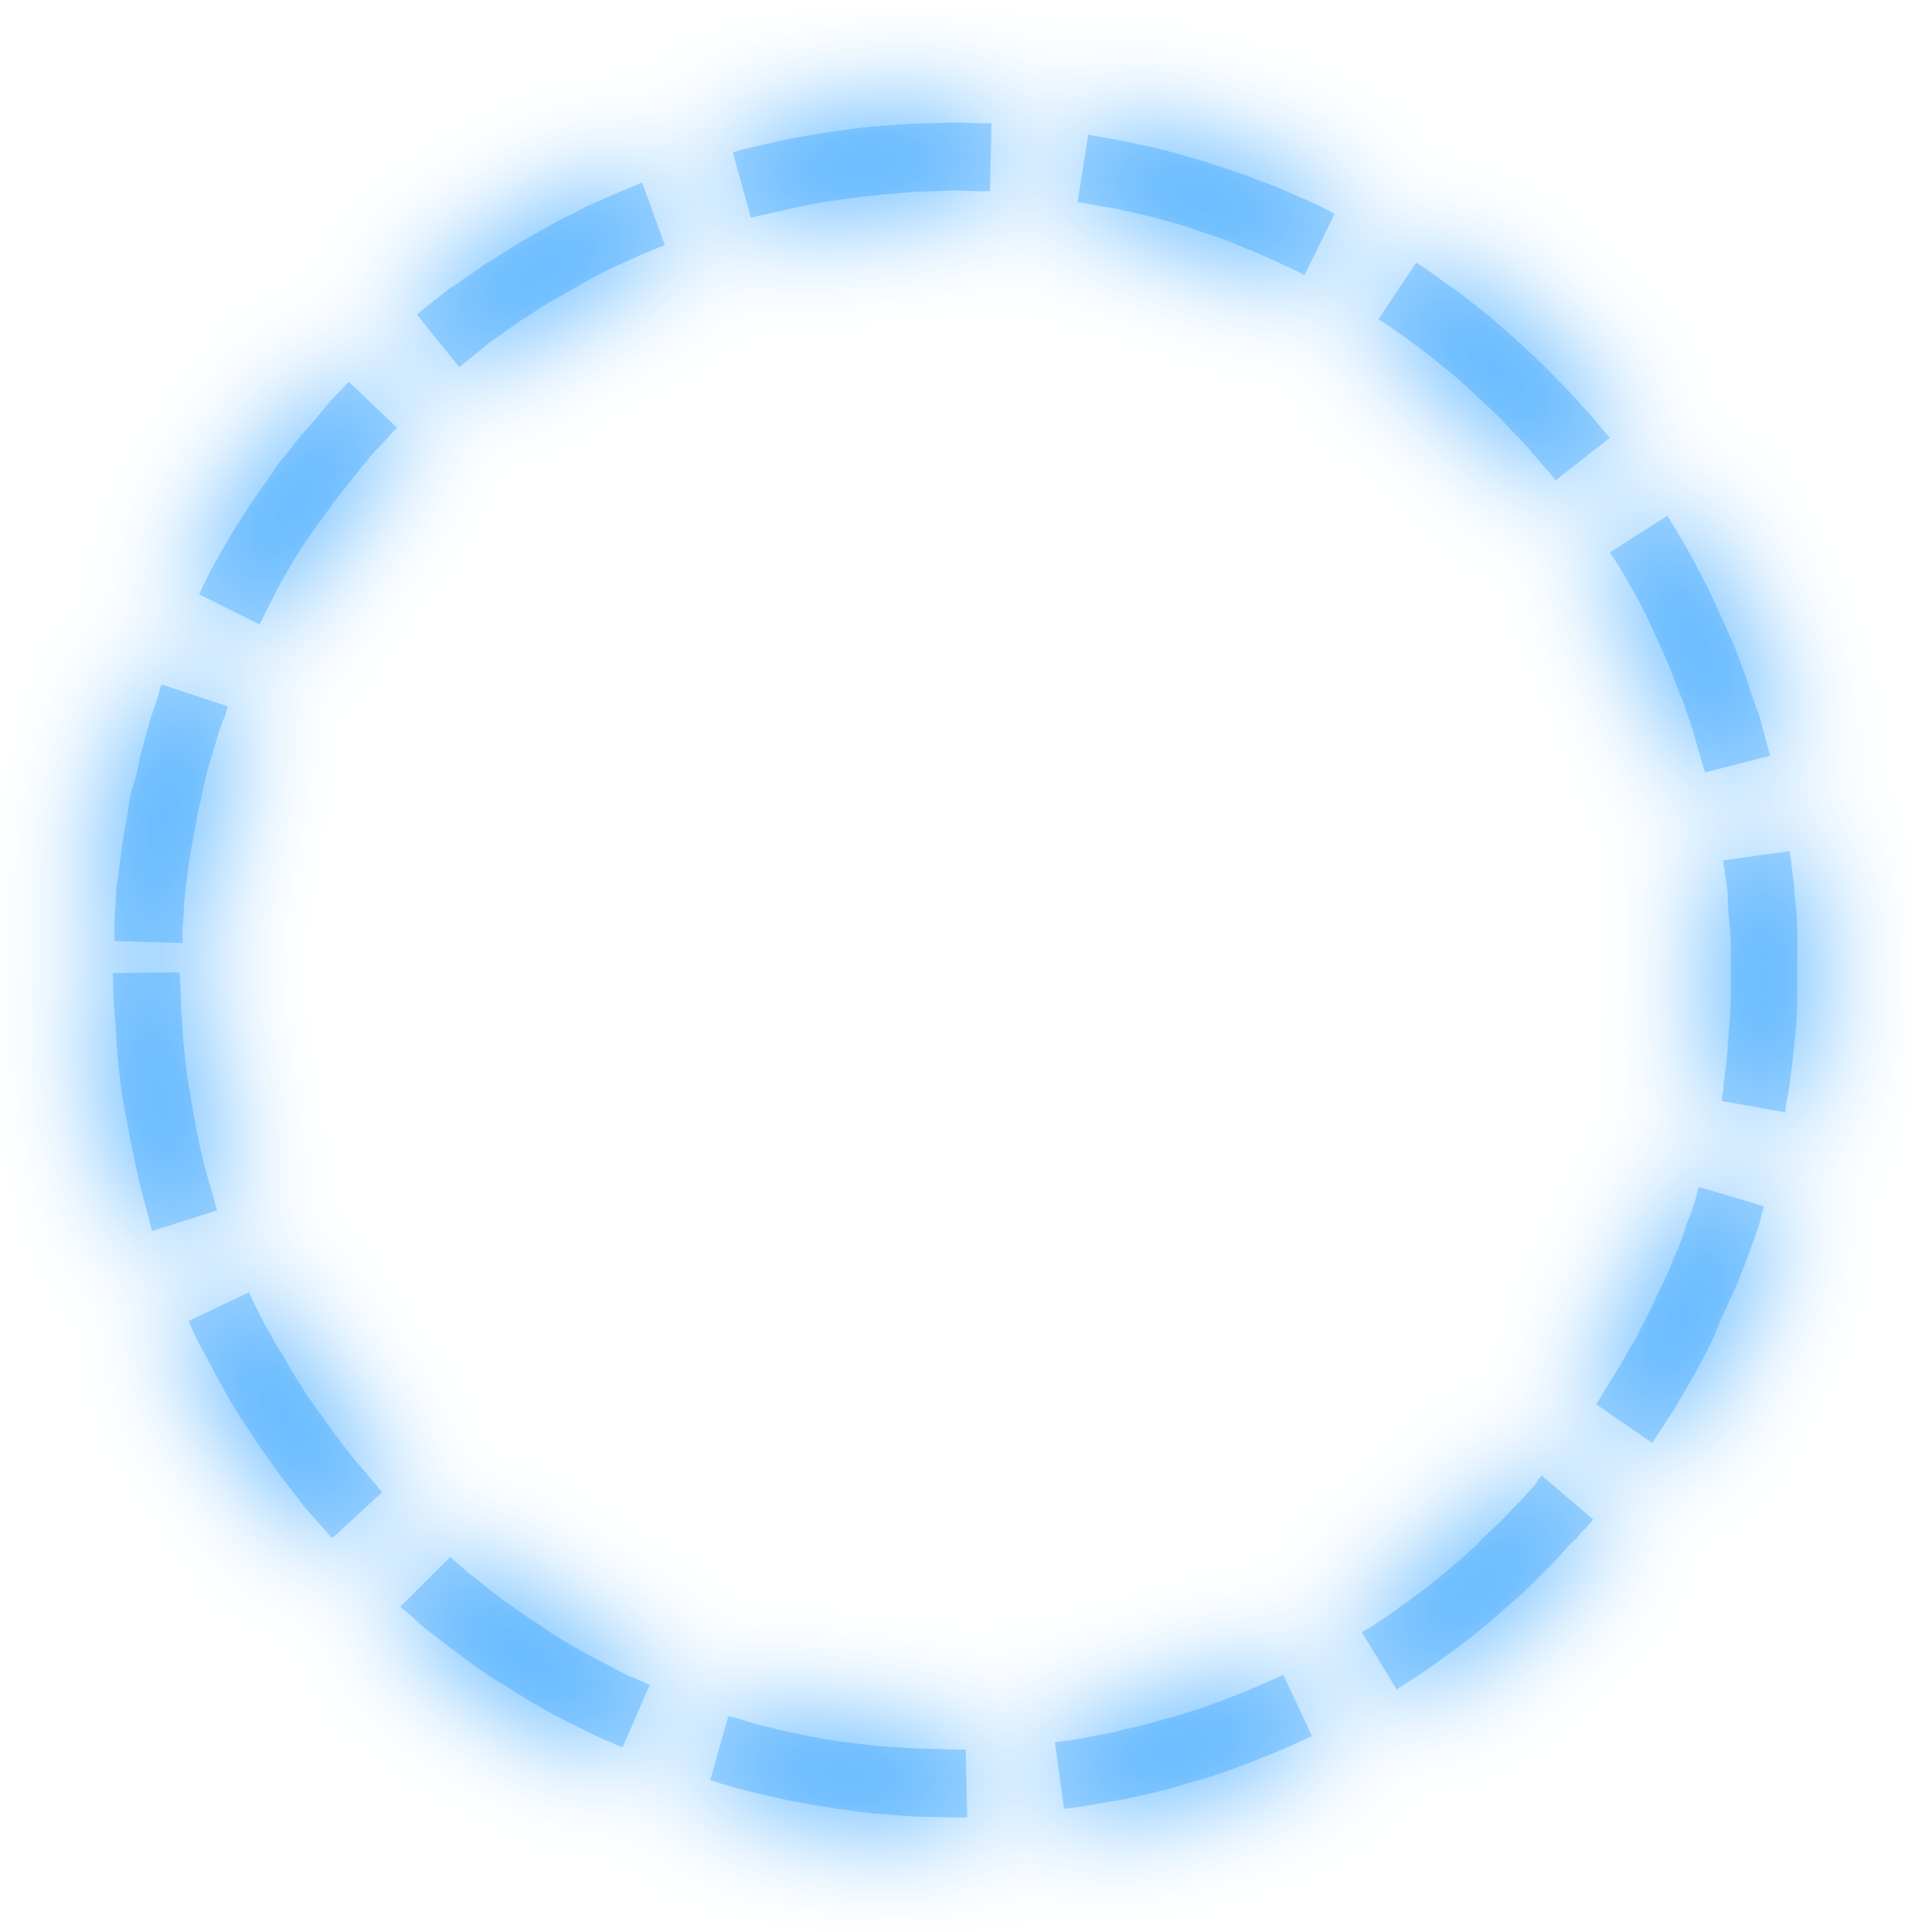
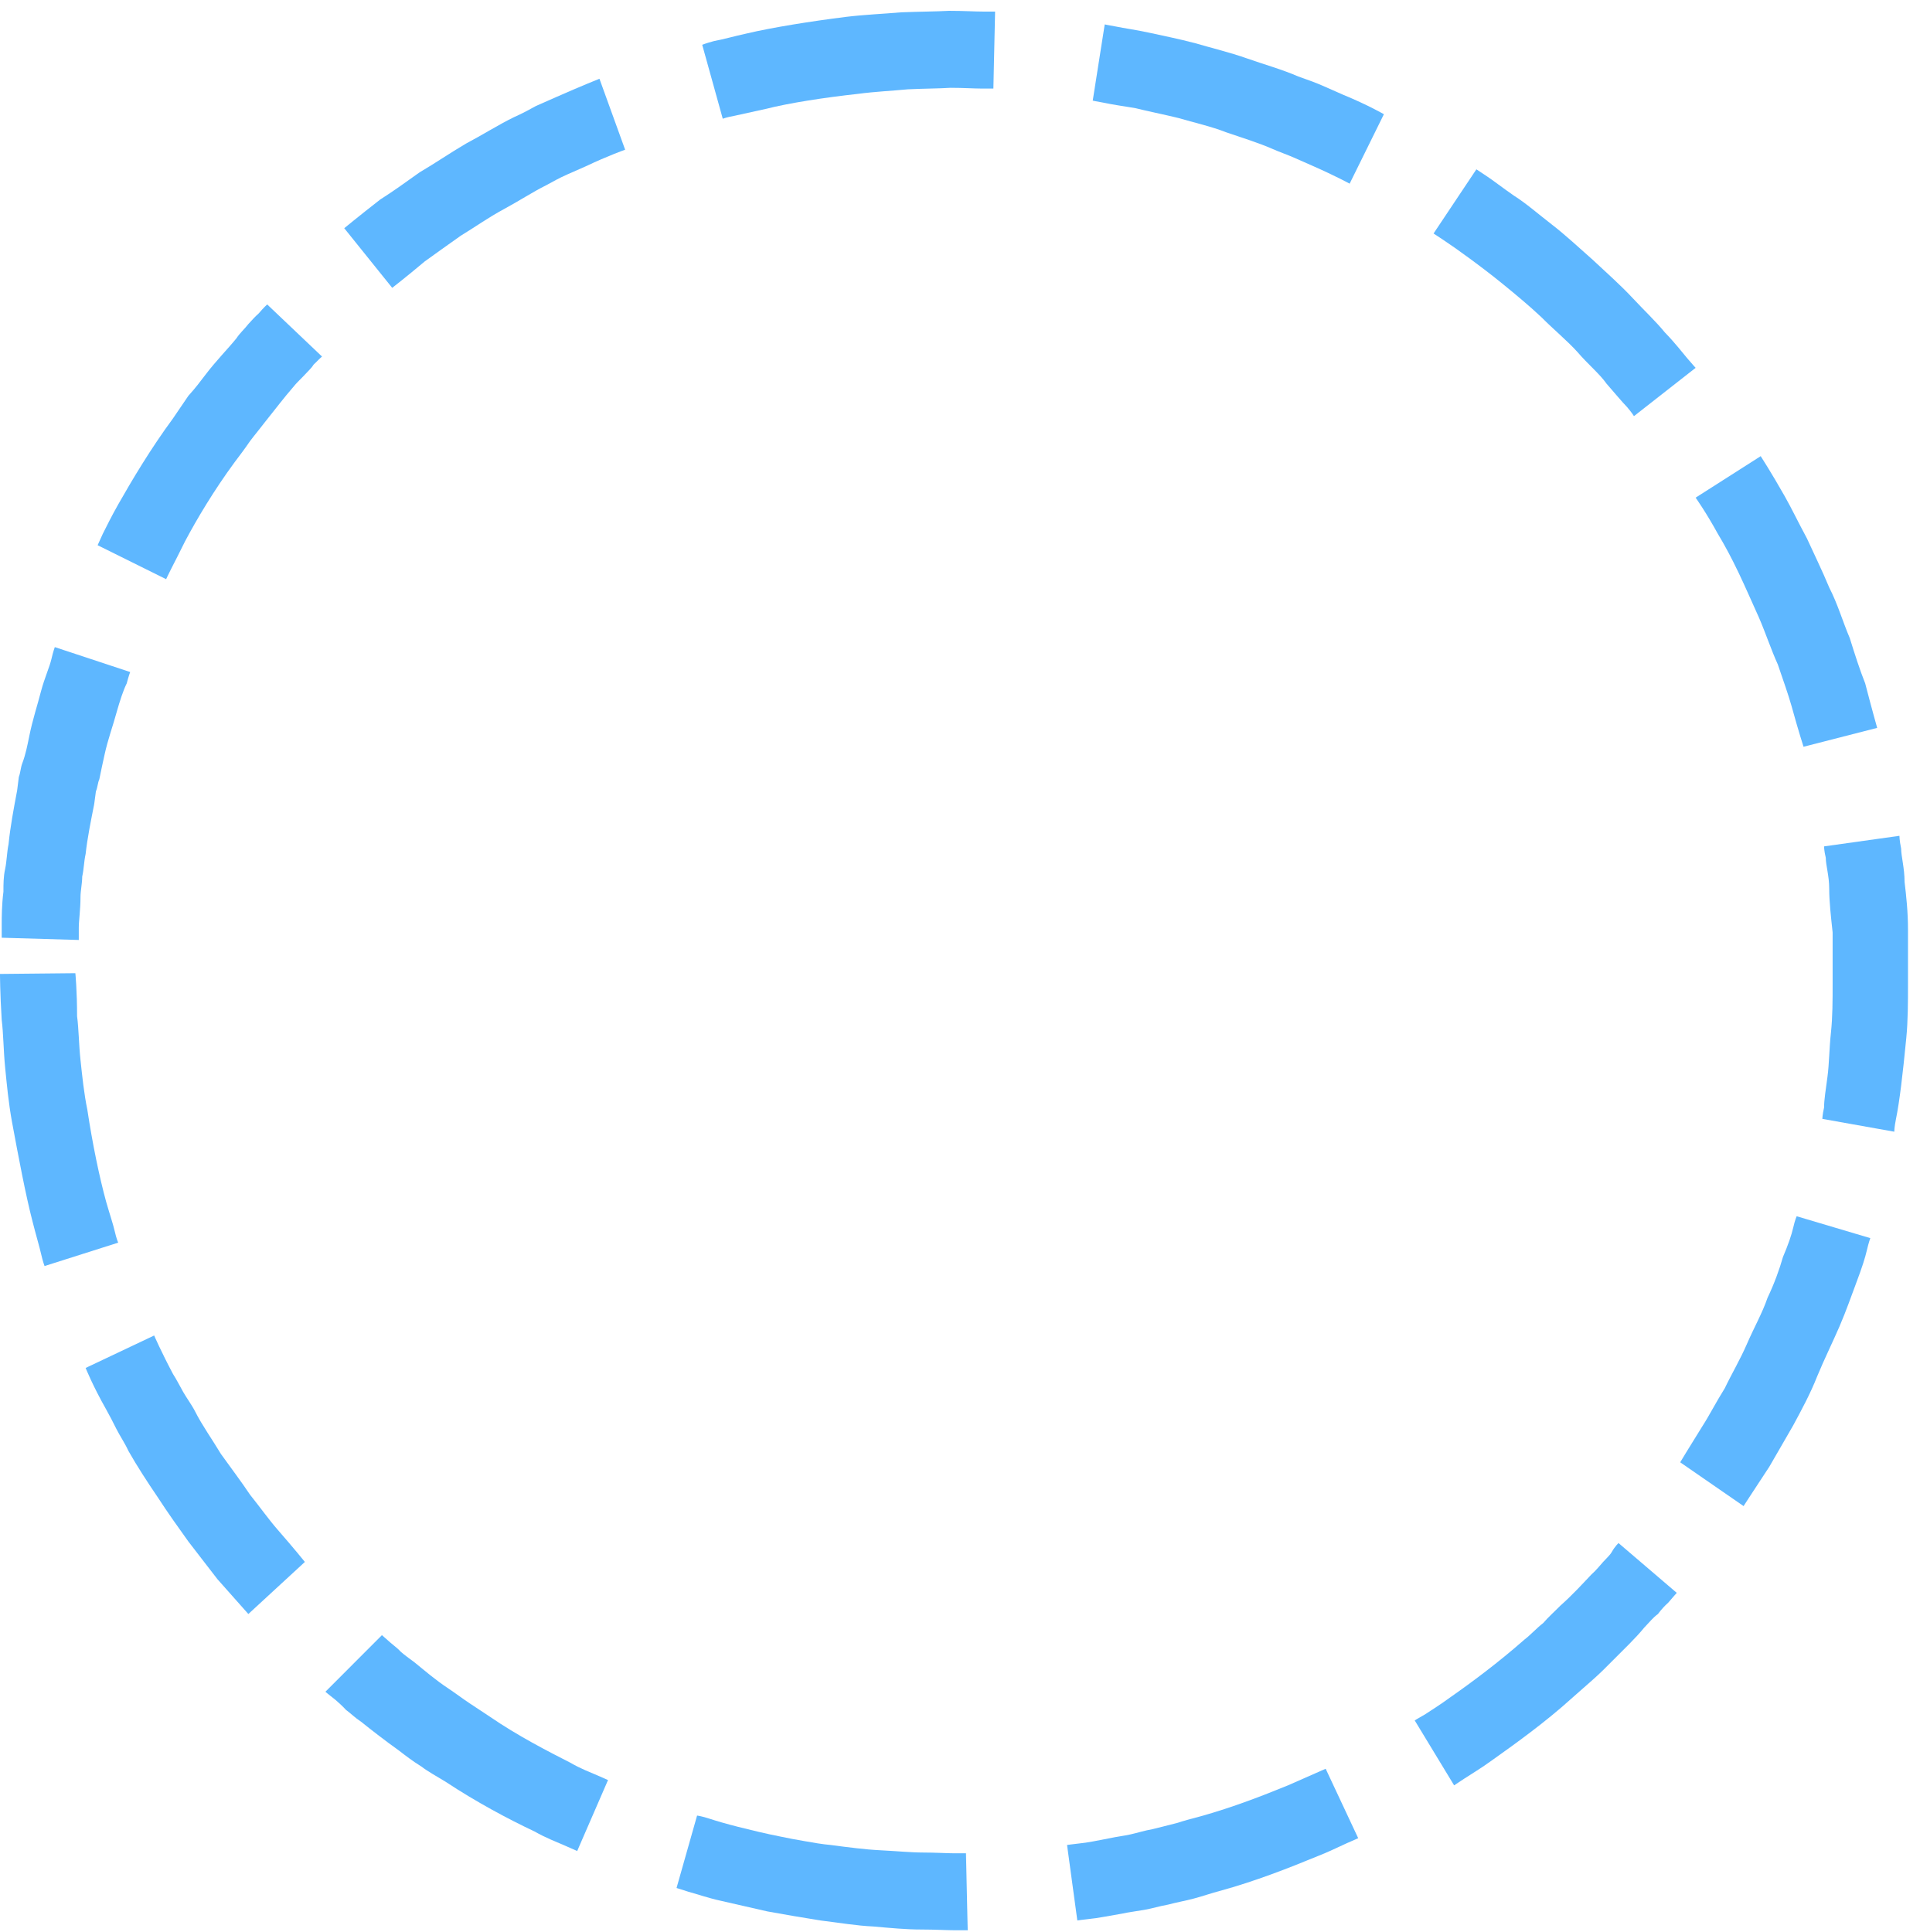
- <svg xmlns="http://www.w3.org/2000/svg" width="170" height="171" viewBox="0 0 170 171" fill="none">
-   <g filter="url(#filter05_d)">
-     <path opacity="0.33" d="M14.283 60.577C14.283 60.577 14.149 60.931 14.015 61.521C13.881 62.111 13.48 62.996 13.212 63.999C12.944 65.061 12.543 66.24 12.275 67.597C12.141 68.246 12.008 68.954 11.74 69.662C11.606 70.016 11.606 70.37 11.472 70.724L11.338 71.786C11.071 73.202 10.803 74.618 10.669 75.974C10.535 76.623 10.535 77.272 10.402 77.921C10.268 78.511 10.268 79.101 10.268 79.691C10.134 80.753 10.134 81.697 10.134 82.287C10.134 82.936 10.134 83.29 10.134 83.29L16.157 83.466C16.157 83.466 16.157 83.112 16.157 82.522C16.157 81.933 16.29 81.107 16.29 80.104C16.29 79.632 16.424 79.042 16.424 78.511C16.558 77.921 16.558 77.331 16.692 76.741C16.826 75.502 17.093 74.204 17.361 72.848L17.495 71.845C17.629 71.55 17.629 71.196 17.763 70.901C17.896 70.252 18.03 69.603 18.164 69.013C18.432 67.774 18.833 66.712 19.101 65.71C19.369 64.766 19.636 63.94 19.904 63.409C20.038 62.878 20.172 62.524 20.172 62.524L14.283 60.577Z" fill="#1A98FF" />
-     <path opacity="0.33" d="M30.879 33.794C30.879 33.794 30.611 34.03 30.21 34.502C29.942 34.738 29.674 35.033 29.407 35.328C29.139 35.682 28.737 36.036 28.47 36.449C27.801 37.275 26.864 38.219 26.061 39.281C25.659 39.812 25.258 40.343 24.722 40.932C24.321 41.522 23.919 42.112 23.518 42.702C21.778 45.062 20.306 47.54 19.235 49.427C18.7 50.371 18.298 51.197 18.03 51.728C17.763 52.318 17.629 52.613 17.629 52.613L22.982 55.268C22.982 55.268 23.116 54.973 23.384 54.442C23.652 53.911 24.053 53.144 24.455 52.318C25.392 50.548 26.73 48.306 28.336 46.124C28.737 45.593 29.139 45.062 29.541 44.472C29.942 43.941 30.343 43.469 30.745 42.938C31.548 41.935 32.217 41.05 32.886 40.283C33.154 39.929 33.556 39.576 33.823 39.281C34.091 38.986 34.359 38.75 34.492 38.514C34.894 38.101 35.162 37.865 35.162 37.865L30.879 33.794Z" fill="#1A98FF" />
-     <path opacity="0.33" d="M56.842 16.155C56.842 16.155 55.504 16.686 53.496 17.571C52.961 17.807 52.426 18.043 51.89 18.279C51.355 18.574 50.819 18.869 50.15 19.164C48.946 19.754 47.741 20.521 46.403 21.229C45.198 21.937 43.994 22.763 42.789 23.471C41.718 24.237 40.648 25.004 39.711 25.594C37.971 26.951 36.9 27.836 36.9 27.836L40.648 32.496C40.648 32.496 41.719 31.671 43.191 30.432C43.994 29.842 44.931 29.193 46.001 28.426C47.072 27.777 48.143 27.01 49.347 26.361C50.552 25.712 51.623 25.004 52.693 24.473C53.229 24.178 53.764 23.884 54.299 23.648C54.835 23.412 55.37 23.176 55.772 22.999C57.511 22.173 58.85 21.701 58.85 21.701L56.842 16.155Z" fill="#1A98FF" />
-     <path opacity="0.33" d="M87.759 10.905C87.759 10.905 87.358 10.905 86.823 10.905C86.153 10.905 85.35 10.846 84.146 10.846C83.075 10.905 81.87 10.905 80.398 10.964C79.06 11.082 77.588 11.141 76.115 11.318C73.305 11.672 70.36 12.144 68.353 12.616C67.282 12.852 66.479 13.088 65.81 13.206C65.141 13.383 64.873 13.501 64.873 13.501L66.479 19.282C66.479 19.282 66.747 19.164 67.416 19.046C67.951 18.928 68.754 18.751 69.825 18.515C71.699 18.043 74.376 17.63 77.052 17.335C78.391 17.158 79.729 17.099 80.934 16.981C82.138 16.922 83.343 16.922 84.279 16.863C85.216 16.863 86.153 16.922 86.689 16.922C87.224 16.922 87.626 16.922 87.626 16.922L87.759 10.905Z" fill="#1A98FF" />
-     <path opacity="0.33" d="M118.141 18.928C118.141 18.928 116.937 18.22 114.929 17.394C114.394 17.158 113.858 16.922 113.323 16.686C112.788 16.45 112.118 16.214 111.449 15.978C110.245 15.447 108.772 15.034 107.434 14.562C106.096 14.091 104.623 13.737 103.419 13.383C102.081 13.029 100.876 12.793 99.805 12.557C98.735 12.321 97.798 12.203 97.262 12.085C96.593 11.967 96.326 11.908 96.326 11.908L95.389 17.866C95.389 17.866 95.656 17.925 96.326 18.043C96.861 18.161 97.664 18.279 98.735 18.456C99.671 18.692 100.876 18.928 102.081 19.223C103.285 19.577 104.623 19.872 105.828 20.344C107.033 20.757 108.371 21.17 109.442 21.642C109.977 21.878 110.646 22.114 111.048 22.291C111.583 22.527 112.118 22.762 112.52 22.939C114.394 23.765 115.464 24.355 115.464 24.355L118.141 18.928Z" fill="#1A98FF" />
-     <path opacity="0.33" d="M142.5 38.75C142.5 38.75 142.232 38.455 141.83 37.983C141.429 37.511 140.894 36.803 140.091 35.977C139.421 35.151 138.485 34.266 137.548 33.263C136.611 32.261 135.54 31.317 134.469 30.314C133.399 29.37 132.328 28.367 131.257 27.541C130.187 26.715 129.25 25.889 128.313 25.299C127.376 24.65 126.707 24.119 126.171 23.765C125.636 23.412 125.368 23.235 125.368 23.235L122.022 28.249C122.022 28.249 122.29 28.426 122.825 28.78C123.361 29.134 124.03 29.606 124.833 30.196C125.636 30.786 126.573 31.494 127.51 32.261C128.447 33.027 129.517 33.912 130.454 34.797C131.391 35.741 132.462 36.626 133.265 37.511C134.068 38.455 135.005 39.222 135.54 39.989C136.209 40.755 136.745 41.404 137.146 41.817C137.548 42.289 137.681 42.525 137.681 42.525L142.5 38.75Z" fill="#1A98FF" />
-     <path opacity="0.33" d="M156.687 66.889C156.687 66.889 156.285 65.474 155.75 63.409C155.348 62.406 154.947 61.167 154.545 59.869C154.01 58.63 153.609 57.215 152.939 55.917C152.404 54.619 151.735 53.262 151.199 52.082C150.53 50.843 149.995 49.722 149.46 48.779C148.389 46.891 147.586 45.652 147.586 45.652L142.5 48.896C142.5 48.896 143.303 50.017 144.24 51.728C144.775 52.613 145.311 53.616 145.846 54.737C146.381 55.858 146.917 57.096 147.452 58.276C147.987 59.515 148.389 60.754 148.924 61.934C149.326 63.114 149.727 64.235 149.995 65.178C150.53 67.125 150.932 68.364 150.932 68.364L156.687 66.889Z" fill="#1A98FF" />
-     <path opacity="0.33" d="M158.024 98.451C158.024 98.451 158.024 98.097 158.158 97.448C158.292 96.799 158.426 95.914 158.56 94.852C158.694 93.79 158.828 92.492 158.961 91.135C159.095 89.779 159.095 88.304 159.095 86.888V85.826C159.095 85.472 159.095 85.118 159.095 84.764C159.095 84.056 159.095 83.348 159.095 82.64C159.095 81.284 158.961 80.045 158.828 78.924C158.828 77.862 158.56 76.918 158.56 76.328C158.426 75.679 158.426 75.325 158.426 75.325L152.537 76.151C152.537 76.151 152.537 76.505 152.671 77.036C152.671 77.626 152.939 78.452 152.939 79.455C152.939 80.458 153.072 81.638 153.206 82.876C153.206 83.525 153.206 84.174 153.206 84.823C153.206 85.177 153.206 85.472 153.206 85.826V86.829C153.206 88.186 153.206 89.484 153.073 90.722C152.939 91.961 152.939 93.141 152.805 94.144C152.671 95.147 152.537 95.973 152.537 96.563C152.403 97.153 152.403 97.448 152.403 97.448L158.024 98.451Z" fill="#1A98FF" />
-     <path opacity="0.33" d="M146.247 127.711C146.247 127.711 147.05 126.472 148.254 124.644C148.79 123.7 149.459 122.579 150.128 121.399C150.797 120.16 151.467 118.921 152.002 117.564C152.537 116.267 153.206 114.91 153.742 113.671C154.277 112.432 154.679 111.252 155.08 110.19C155.482 109.128 155.749 108.302 155.883 107.713C156.017 107.123 156.151 106.769 156.151 106.769L150.396 105.058C150.396 105.058 150.262 105.353 150.128 105.943C149.994 106.533 149.727 107.3 149.325 108.243C149.058 109.187 148.656 110.308 148.121 111.429C147.719 112.609 147.05 113.789 146.515 115.028C145.979 116.267 145.31 117.387 144.775 118.508C144.106 119.57 143.57 120.632 143.035 121.458C141.964 123.169 141.295 124.29 141.295 124.29L146.247 127.711Z" fill="#1A98FF" />
-     <path opacity="0.33" d="M123.628 149.538C123.628 149.538 123.896 149.361 124.431 149.008C124.966 148.654 125.769 148.182 126.573 147.592C128.312 146.353 130.721 144.642 132.863 142.695C133.398 142.223 133.934 141.751 134.469 141.279C135.004 140.807 135.54 140.277 135.941 139.864C136.878 138.92 137.815 138.035 138.484 137.209C138.886 136.796 139.153 136.442 139.555 136.147C139.822 135.793 140.09 135.498 140.358 135.262C140.759 134.79 141.027 134.495 141.027 134.495L136.476 130.602C136.476 130.602 136.209 130.838 135.941 131.31C135.807 131.546 135.54 131.782 135.272 132.077C135.004 132.371 134.737 132.725 134.335 133.079C133.666 133.787 132.863 134.672 131.926 135.498C131.524 135.911 130.989 136.383 130.588 136.855C130.052 137.268 129.651 137.74 129.115 138.153C127.108 139.923 124.966 141.515 123.36 142.636C122.557 143.226 121.888 143.639 121.353 143.993C120.817 144.288 120.55 144.465 120.55 144.465L123.628 149.538Z" fill="#1A98FF" />
-     <path opacity="0.33" d="M94.185 160.098C94.185 160.098 94.586 160.039 95.122 159.98C95.791 159.921 96.594 159.744 97.665 159.567C98.2 159.449 98.735 159.39 99.404 159.272C100.074 159.154 100.609 158.977 101.278 158.859C101.947 158.682 102.617 158.564 103.286 158.387C103.955 158.21 104.624 157.974 105.293 157.797C108.104 157.031 110.781 155.969 112.788 155.143C113.859 154.73 114.662 154.317 115.197 154.081C115.733 153.845 116.134 153.668 116.134 153.668L113.591 148.241C113.591 148.241 113.324 148.359 112.788 148.595C112.253 148.83 111.45 149.184 110.647 149.538C108.773 150.305 106.364 151.249 103.821 151.957C103.152 152.134 102.483 152.311 101.947 152.488C101.278 152.665 100.743 152.783 100.074 152.96C99.404 153.078 98.869 153.255 98.334 153.373C97.799 153.491 97.263 153.55 96.728 153.668C95.791 153.845 94.988 154.022 94.319 154.081C93.783 154.14 93.382 154.199 93.382 154.199L94.185 160.098Z" fill="#1A98FF" />
-     <path opacity="0.33" d="M62.866 157.562C62.866 157.562 63.268 157.68 63.803 157.857C64.472 158.034 65.275 158.329 66.346 158.565C67.417 158.8 68.621 159.095 69.96 159.39C70.629 159.508 71.298 159.626 71.967 159.744C72.636 159.862 73.439 159.98 74.109 160.098C75.581 160.275 76.919 160.511 78.257 160.57C79.596 160.688 80.8 160.806 82.005 160.806C83.076 160.806 84.013 160.865 84.682 160.865C85.351 160.865 85.619 160.865 85.619 160.865L85.485 154.848C85.485 154.848 85.217 154.848 84.548 154.848C84.013 154.848 83.076 154.789 82.139 154.789C81.202 154.789 79.998 154.671 78.793 154.612C77.588 154.553 76.25 154.376 74.912 154.199C74.242 154.14 73.573 154.022 72.904 153.904C72.235 153.786 71.566 153.668 71.03 153.55C69.826 153.314 68.621 153.019 67.684 152.783C66.748 152.547 65.945 152.311 65.409 152.134C64.874 151.957 64.472 151.898 64.472 151.898L62.866 157.562Z" fill="#1A98FF" />
-     <path opacity="0.33" d="M35.429 142.223C35.429 142.223 35.696 142.459 36.232 142.872C36.499 143.108 36.767 143.344 37.035 143.639C37.436 143.934 37.704 144.229 38.239 144.583C39.042 145.232 40.113 146.058 41.184 146.825C41.719 147.238 42.254 147.651 42.924 148.064C43.459 148.477 44.128 148.83 44.797 149.243C47.206 150.836 49.749 152.193 51.757 153.137C52.694 153.668 53.497 153.963 54.166 154.258C54.701 154.494 55.103 154.671 55.103 154.671L57.512 149.125C57.512 149.125 57.244 149.007 56.709 148.771C56.174 148.536 55.371 148.241 54.568 147.769C52.828 146.884 50.419 145.645 48.277 144.17C47.742 143.816 47.206 143.462 46.671 143.108C46.136 142.754 45.6 142.341 45.065 141.987C43.994 141.279 43.191 140.571 42.388 139.923C41.987 139.628 41.585 139.333 41.318 139.097C41.05 138.802 40.782 138.625 40.515 138.389C40.113 138.035 39.845 137.799 39.845 137.799L35.429 142.223Z" fill="#1A98FF" />
-     <path opacity="0.33" d="M16.692 116.915C16.692 116.915 17.228 118.272 18.299 120.16C18.566 120.632 18.834 121.163 19.102 121.694C19.369 122.225 19.771 122.815 20.038 123.405C20.707 124.584 21.511 125.823 22.314 127.003C23.117 128.242 23.92 129.363 24.723 130.484C25.526 131.546 26.329 132.549 26.998 133.433C28.47 135.085 29.407 136.147 29.407 136.147L33.824 132.077C33.824 132.077 33.021 131.074 31.682 129.54C31.013 128.773 30.344 127.829 29.541 126.826C28.872 125.823 28.069 124.761 27.266 123.641C26.596 122.52 25.793 121.399 25.258 120.337C24.99 119.806 24.589 119.275 24.321 118.803C24.053 118.331 23.786 117.8 23.518 117.387C22.581 115.618 22.046 114.379 22.046 114.379L16.692 116.915Z" fill="#1A98FF" />
-     <path opacity="0.33" d="M10 86.121C10 86.121 10 87.596 10.134 89.72C10.268 90.781 10.268 92.079 10.402 93.436C10.535 94.793 10.669 96.209 10.937 97.684C11.472 100.574 12.008 103.406 12.543 105.471C12.811 106.533 13.078 107.417 13.212 108.007C13.346 108.597 13.48 108.951 13.48 108.951L19.235 107.123C19.235 107.123 19.101 106.828 18.967 106.238C18.833 105.648 18.566 104.881 18.298 103.937C17.763 101.99 17.227 99.394 16.826 96.74C16.558 95.442 16.424 94.085 16.29 92.846C16.157 91.607 16.157 90.427 16.023 89.425C16.023 87.419 15.889 86.062 15.889 86.062L10 86.121Z" fill="#1A98FF" />
-   </g>
-   <defs>
-     <filter id="filter05_d" x="0" y="0.846" width="169.095" height="170.019" filterUnits="userSpaceOnUse" color-interpolation-filters="sRGB">
-       <feFlood flood-opacity="0" result="BackgroundImageFix" />
-       <feColorMatrix in="SourceAlpha" type="matrix" values="0 0 0 0 0 0 0 0 0 0 0 0 0 0 0 0 0 0 127 0" />
-       <feOffset />
-       <feGaussianBlur stdDeviation="5" />
-       <feColorMatrix type="matrix" values="0 0 0 0 0.102 0 0 0 0 0.596 0 0 0 0 1 0 0 0 1 0" />
-       <feBlend mode="normal" in2="BackgroundImageFix" result="effect1_dropShadow" />
-       <feBlend mode="normal" in="SourceGraphic" in2="effect1_dropShadow" result="shape" />
-     </filter>
-   </defs>
+ <svg xmlns="http://www.w3.org/2000/svg" width="150" height="151" viewBox="0 0 150 151" fill="none">
+   <path opacity="0.7" d="M4.283 50.577C4.283 50.577 4.149 50.931 4.015 51.521C3.881 52.111 3.48 52.996 3.212 53.999C2.944 55.061 2.543 56.24 2.275 57.597C2.141 58.246 2.008 58.954 1.74 59.662C1.606 60.016 1.606 60.37 1.472 60.724L1.338 61.786C1.071 63.202 0.803 64.618 0.669 65.974C0.535 66.623 0.535 67.272 0.401 67.921C0.268 68.511 0.268 69.101 0.268 69.691C0.134 70.753 0.134 71.697 0.134 72.287C0.134 72.936 0.134 73.29 0.134 73.29L6.156 73.466C6.156 73.466 6.156 73.112 6.156 72.522C6.156 71.933 6.29 71.107 6.29 70.104C6.29 69.632 6.424 69.042 6.424 68.511C6.558 67.921 6.558 67.331 6.692 66.741C6.826 65.502 7.093 64.204 7.361 62.848L7.495 61.845C7.629 61.55 7.629 61.196 7.763 60.901C7.896 60.252 8.03 59.603 8.164 59.013C8.432 57.774 8.833 56.712 9.101 55.709C9.369 54.766 9.636 53.94 9.904 53.409C10.038 52.878 10.172 52.524 10.172 52.524L4.283 50.577Z" fill="#1A98FF" />
+   <path opacity="0.7" d="M20.879 23.794C20.879 23.794 20.611 24.03 20.21 24.502C19.942 24.738 19.674 25.033 19.407 25.328C19.139 25.682 18.737 26.036 18.47 26.449C17.801 27.275 16.864 28.219 16.061 29.281C15.659 29.811 15.258 30.343 14.722 30.932C14.321 31.522 13.919 32.112 13.518 32.702C11.778 35.062 10.306 37.54 9.235 39.427C8.7 40.371 8.298 41.197 8.03 41.728C7.763 42.318 7.629 42.613 7.629 42.613L12.982 45.268C12.982 45.268 13.116 44.973 13.384 44.442C13.652 43.911 14.053 43.144 14.455 42.318C15.392 40.548 16.73 38.306 18.336 36.124C18.737 35.593 19.139 35.062 19.541 34.472C19.942 33.941 20.343 33.469 20.745 32.938C21.548 31.935 22.217 31.05 22.886 30.284C23.154 29.93 23.556 29.576 23.823 29.281C24.091 28.986 24.359 28.75 24.492 28.514C24.894 28.101 25.162 27.865 25.162 27.865L20.879 23.794Z" fill="#1A98FF" />
+   <path opacity="0.7" d="M46.842 6.155C46.842 6.155 45.504 6.686 43.496 7.571C42.961 7.807 42.426 8.043 41.89 8.279C41.355 8.574 40.819 8.869 40.15 9.164C38.946 9.754 37.741 10.521 36.403 11.229C35.198 11.937 33.994 12.763 32.789 13.47C31.718 14.237 30.648 15.004 29.711 15.594C27.971 16.951 26.9 17.836 26.9 17.836L30.648 22.497C30.648 22.497 31.719 21.671 33.191 20.432C33.994 19.842 34.931 19.193 36.001 18.426C37.072 17.777 38.143 17.01 39.347 16.361C40.552 15.712 41.623 15.004 42.693 14.473C43.229 14.178 43.764 13.883 44.299 13.648C44.835 13.412 45.37 13.176 45.772 12.999C47.511 12.173 48.85 11.701 48.85 11.701L46.842 6.155Z" fill="#1A98FF" />
+   <path opacity="0.7" d="M77.759 0.905C77.759 0.905 77.358 0.905 76.823 0.905C76.153 0.905 75.35 0.846 74.146 0.846C73.075 0.905 71.87 0.905 70.398 0.964C69.06 1.082 67.588 1.141 66.115 1.318C63.305 1.672 60.36 2.144 58.353 2.616C57.282 2.852 56.479 3.088 55.81 3.206C55.141 3.383 54.873 3.501 54.873 3.501L56.479 9.282C56.479 9.282 56.747 9.164 57.416 9.046C57.951 8.928 58.754 8.751 59.825 8.515C61.699 8.043 64.376 7.63 67.052 7.335C68.391 7.158 69.729 7.099 70.934 6.981C72.138 6.922 73.343 6.922 74.279 6.863C75.216 6.863 76.153 6.922 76.689 6.922C77.224 6.922 77.626 6.922 77.626 6.922L77.759 0.905Z" fill="#1A98FF" />
+   <path opacity="0.7" d="M108.141 8.928C108.141 8.928 106.937 8.22 104.929 7.394C104.394 7.158 103.858 6.922 103.323 6.686C102.788 6.45 102.118 6.214 101.449 5.978C100.245 5.447 98.772 5.034 97.434 4.563C96.096 4.091 94.624 3.737 93.419 3.383C92.081 3.029 90.876 2.793 89.805 2.557C88.735 2.321 87.798 2.203 87.262 2.085C86.593 1.967 86.326 1.908 86.326 1.908L85.389 7.866C85.389 7.866 85.656 7.925 86.326 8.043C86.861 8.161 87.664 8.279 88.735 8.456C89.671 8.692 90.876 8.928 92.081 9.223C93.285 9.577 94.624 9.872 95.828 10.344C97.032 10.757 98.371 11.17 99.442 11.642C99.977 11.878 100.646 12.114 101.048 12.291C101.583 12.527 102.118 12.762 102.52 12.94C104.394 13.765 105.464 14.355 105.464 14.355L108.141 8.928Z" fill="#1A98FF" />
+   <path opacity="0.7" d="M132.5 28.75C132.5 28.75 132.232 28.455 131.83 27.983C131.429 27.511 130.894 26.803 130.091 25.977C129.421 25.151 128.485 24.266 127.548 23.263C126.611 22.261 125.54 21.317 124.469 20.314C123.399 19.37 122.328 18.367 121.257 17.541C120.187 16.715 119.25 15.889 118.313 15.299C117.376 14.65 116.707 14.12 116.171 13.765C115.636 13.412 115.368 13.235 115.368 13.235L112.022 18.249C112.022 18.249 112.29 18.426 112.825 18.78C113.361 19.134 114.03 19.606 114.833 20.196C115.636 20.786 116.573 21.494 117.51 22.261C118.447 23.027 119.517 23.912 120.454 24.797C121.391 25.741 122.462 26.626 123.265 27.511C124.068 28.455 125.005 29.222 125.54 29.989C126.209 30.756 126.745 31.404 127.146 31.817C127.548 32.289 127.681 32.525 127.681 32.525L132.5 28.75Z" fill="#1A98FF" />
+   <path opacity="0.7" d="M146.687 56.889C146.687 56.889 146.285 55.474 145.75 53.409C145.348 52.406 144.947 51.167 144.545 49.869C144.01 48.63 143.609 47.215 142.939 45.917C142.404 44.619 141.735 43.262 141.199 42.082C140.53 40.843 139.995 39.722 139.46 38.779C138.389 36.891 137.586 35.652 137.586 35.652L132.5 38.896C132.5 38.896 133.303 40.017 134.24 41.728C134.775 42.613 135.311 43.616 135.846 44.737C136.381 45.858 136.917 47.096 137.452 48.276C137.987 49.515 138.389 50.754 138.924 51.934C139.326 53.114 139.727 54.235 139.995 55.178C140.53 57.125 140.932 58.364 140.932 58.364L146.687 56.889Z" fill="#1A98FF" />
+   <path opacity="0.7" d="M148.024 88.451C148.024 88.451 148.024 88.097 148.158 87.448C148.292 86.799 148.426 85.914 148.56 84.852C148.694 83.79 148.828 82.492 148.961 81.135C149.095 79.779 149.095 78.304 149.095 76.888V75.826C149.095 75.472 149.095 75.118 149.095 74.764C149.095 74.056 149.095 73.348 149.095 72.64C149.095 71.284 148.961 70.045 148.828 68.924C148.828 67.862 148.56 66.918 148.56 66.328C148.426 65.679 148.426 65.325 148.426 65.325L142.537 66.151C142.537 66.151 142.537 66.505 142.671 67.036C142.671 67.626 142.939 68.452 142.939 69.455C142.939 70.458 143.072 71.638 143.206 72.876C143.206 73.525 143.206 74.174 143.206 74.823C143.206 75.177 143.206 75.472 143.206 75.826V76.829C143.206 78.186 143.206 79.484 143.073 80.722C142.939 81.961 142.939 83.141 142.805 84.144C142.671 85.147 142.537 85.973 142.537 86.563C142.403 87.153 142.403 87.448 142.403 87.448L148.024 88.451Z" fill="#1A98FF" />
+   <path opacity="0.7" d="M136.247 117.711C136.247 117.711 137.05 116.472 138.254 114.644C138.79 113.7 139.459 112.579 140.128 111.399C140.797 110.16 141.467 108.921 142.002 107.564C142.537 106.267 143.206 104.91 143.742 103.671C144.277 102.432 144.679 101.252 145.08 100.19C145.482 99.128 145.749 98.302 145.883 97.713C146.017 97.123 146.151 96.769 146.151 96.769L140.396 95.058C140.396 95.058 140.262 95.353 140.128 95.943C139.994 96.533 139.727 97.3 139.325 98.243C139.058 99.187 138.656 100.308 138.121 101.429C137.719 102.609 137.05 103.789 136.515 105.028C135.979 106.267 135.31 107.387 134.775 108.508C134.106 109.57 133.57 110.632 133.035 111.458C131.964 113.169 131.295 114.29 131.295 114.29L136.247 117.711Z" fill="#1A98FF" />
+   <path opacity="0.7" d="M113.628 139.538C113.628 139.538 113.896 139.361 114.431 139.008C114.966 138.654 115.769 138.182 116.573 137.592C118.312 136.353 120.721 134.642 122.863 132.695C123.398 132.223 123.934 131.751 124.469 131.279C125.004 130.807 125.54 130.277 125.941 129.864C126.878 128.92 127.815 128.035 128.484 127.209C128.886 126.796 129.153 126.442 129.555 126.147C129.822 125.793 130.09 125.498 130.358 125.262C130.759 124.79 131.027 124.495 131.027 124.495L126.476 120.602C126.476 120.602 126.209 120.838 125.941 121.31C125.807 121.546 125.54 121.782 125.272 122.077C125.004 122.371 124.737 122.725 124.335 123.079C123.666 123.787 122.863 124.672 121.926 125.498C121.524 125.911 120.989 126.383 120.588 126.855C120.052 127.268 119.651 127.74 119.115 128.153C117.108 129.923 114.966 131.515 113.36 132.636C112.557 133.226 111.888 133.639 111.353 133.993C110.817 134.288 110.55 134.465 110.55 134.465L113.628 139.538Z" fill="#1A98FF" />
+   <path opacity="0.7" d="M84.185 150.098C84.185 150.098 84.586 150.039 85.122 149.98C85.791 149.921 86.594 149.744 87.665 149.567C88.2 149.449 88.735 149.39 89.404 149.272C90.074 149.154 90.609 148.977 91.278 148.859C91.947 148.682 92.617 148.564 93.286 148.387C93.955 148.21 94.624 147.974 95.293 147.797C98.104 147.031 100.781 145.969 102.788 145.143C103.859 144.73 104.662 144.317 105.197 144.081C105.733 143.845 106.134 143.668 106.134 143.668L103.591 138.241C103.591 138.241 103.324 138.359 102.788 138.595C102.253 138.83 101.45 139.184 100.647 139.538C98.773 140.305 96.364 141.249 93.821 141.957C93.152 142.134 92.483 142.311 91.947 142.488C91.278 142.665 90.743 142.783 90.074 142.96C89.404 143.078 88.869 143.255 88.334 143.373C87.799 143.491 87.263 143.55 86.728 143.668C85.791 143.845 84.988 144.022 84.319 144.081C83.783 144.14 83.382 144.199 83.382 144.199L84.185 150.098Z" fill="#1A98FF" />
+   <path opacity="0.7" d="M52.866 147.562C52.866 147.562 53.268 147.68 53.803 147.857C54.472 148.034 55.275 148.329 56.346 148.565C57.417 148.8 58.621 149.095 59.96 149.39C60.629 149.508 61.298 149.626 61.967 149.744C62.636 149.862 63.439 149.98 64.109 150.098C65.581 150.275 66.919 150.511 68.257 150.57C69.596 150.688 70.8 150.806 72.005 150.806C73.076 150.806 74.013 150.865 74.682 150.865C75.351 150.865 75.619 150.865 75.619 150.865L75.485 144.848C75.485 144.848 75.217 144.848 74.548 144.848C74.013 144.848 73.076 144.789 72.139 144.789C71.202 144.789 69.998 144.671 68.793 144.612C67.588 144.553 66.25 144.376 64.912 144.199C64.242 144.14 63.573 144.022 62.904 143.904C62.235 143.786 61.566 143.668 61.03 143.55C59.826 143.314 58.621 143.019 57.684 142.783C56.748 142.547 55.944 142.311 55.409 142.134C54.874 141.957 54.472 141.898 54.472 141.898L52.866 147.562Z" fill="#1A98FF" />
+   <path opacity="0.7" d="M25.429 132.223C25.429 132.223 25.696 132.459 26.232 132.872C26.499 133.108 26.767 133.344 27.035 133.639C27.436 133.934 27.704 134.229 28.239 134.583C29.042 135.232 30.113 136.058 31.184 136.825C31.719 137.238 32.254 137.651 32.924 138.064C33.459 138.477 34.128 138.83 34.797 139.243C37.206 140.836 39.749 142.193 41.757 143.137C42.694 143.668 43.497 143.963 44.166 144.258C44.701 144.494 45.103 144.671 45.103 144.671L47.512 139.125C47.512 139.125 47.244 139.007 46.709 138.771C46.174 138.536 45.371 138.241 44.568 137.769C42.828 136.884 40.419 135.645 38.277 134.17C37.742 133.816 37.206 133.462 36.671 133.108C36.136 132.754 35.6 132.341 35.065 131.987C33.994 131.279 33.191 130.571 32.388 129.923C31.987 129.628 31.585 129.333 31.318 129.097C31.05 128.802 30.782 128.625 30.515 128.389C30.113 128.035 29.845 127.799 29.845 127.799L25.429 132.223Z" fill="#1A98FF" />
+   <path opacity="0.7" d="M6.692 106.915C6.692 106.915 7.228 108.272 8.298 110.16C8.566 110.632 8.834 111.163 9.101 111.694C9.369 112.225 9.771 112.815 10.038 113.405C10.707 114.584 11.511 115.823 12.314 117.003C13.117 118.242 13.92 119.363 14.723 120.484C15.526 121.546 16.329 122.549 16.998 123.433C18.47 125.085 19.407 126.147 19.407 126.147L23.824 122.077C23.824 122.077 23.021 121.074 21.682 119.54C21.013 118.773 20.344 117.829 19.541 116.826C18.872 115.823 18.069 114.761 17.266 113.641C16.596 112.52 15.793 111.399 15.258 110.337C14.99 109.806 14.589 109.275 14.321 108.803C14.053 108.331 13.786 107.8 13.518 107.387C12.581 105.618 12.046 104.379 12.046 104.379L6.692 106.915Z" fill="#1A98FF" />
+   <path opacity="0.7" d="M0 76.121C0 76.121 8.16681e-06 77.596 0.134 79.72C0.268 80.781 0.268 82.079 0.402 83.436C0.535 84.793 0.669 86.209 0.937 87.684C1.472 90.574 2.008 93.406 2.543 95.471C2.811 96.533 3.078 97.418 3.212 98.007C3.346 98.597 3.48 98.951 3.48 98.951L9.235 97.123C9.235 97.123 9.101 96.828 8.967 96.238C8.833 95.648 8.566 94.881 8.298 93.937C7.763 91.99 7.227 89.394 6.826 86.74C6.558 85.442 6.424 84.085 6.29 82.846C6.157 81.607 6.157 80.427 6.023 79.425C6.023 77.419 5.889 76.062 5.889 76.062L0 76.121Z" fill="#1A98FF" />
</svg>
